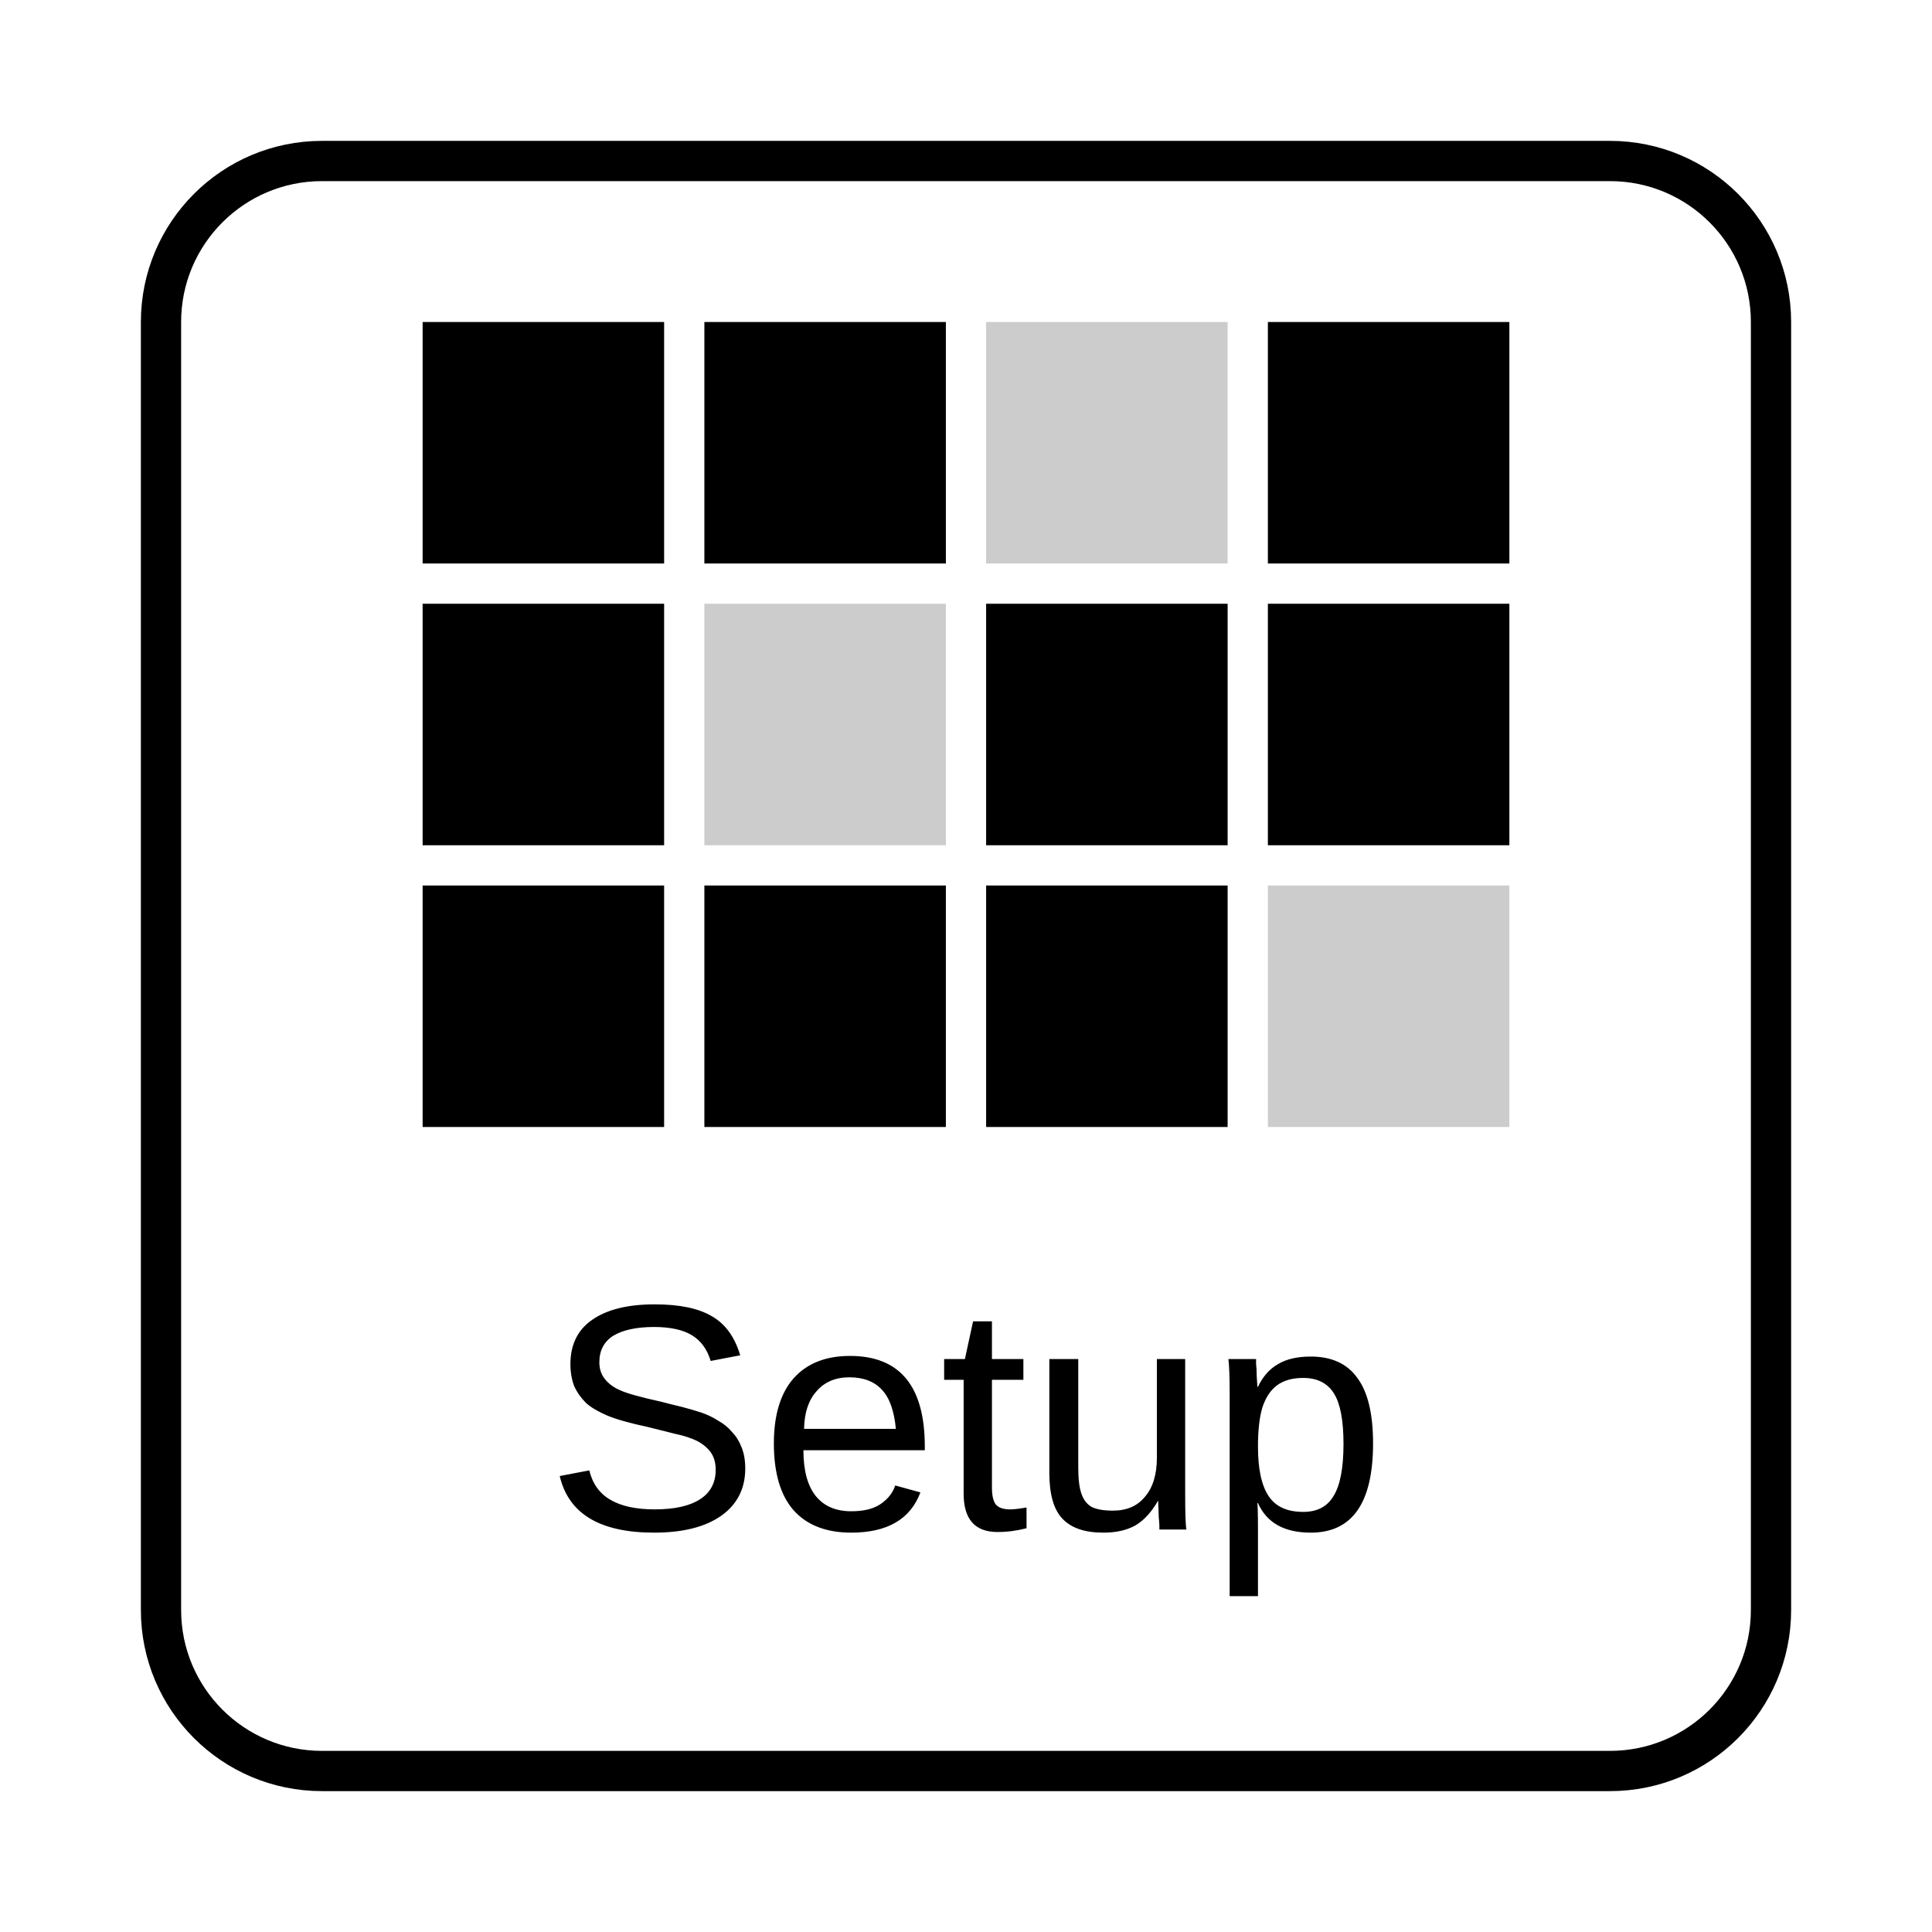
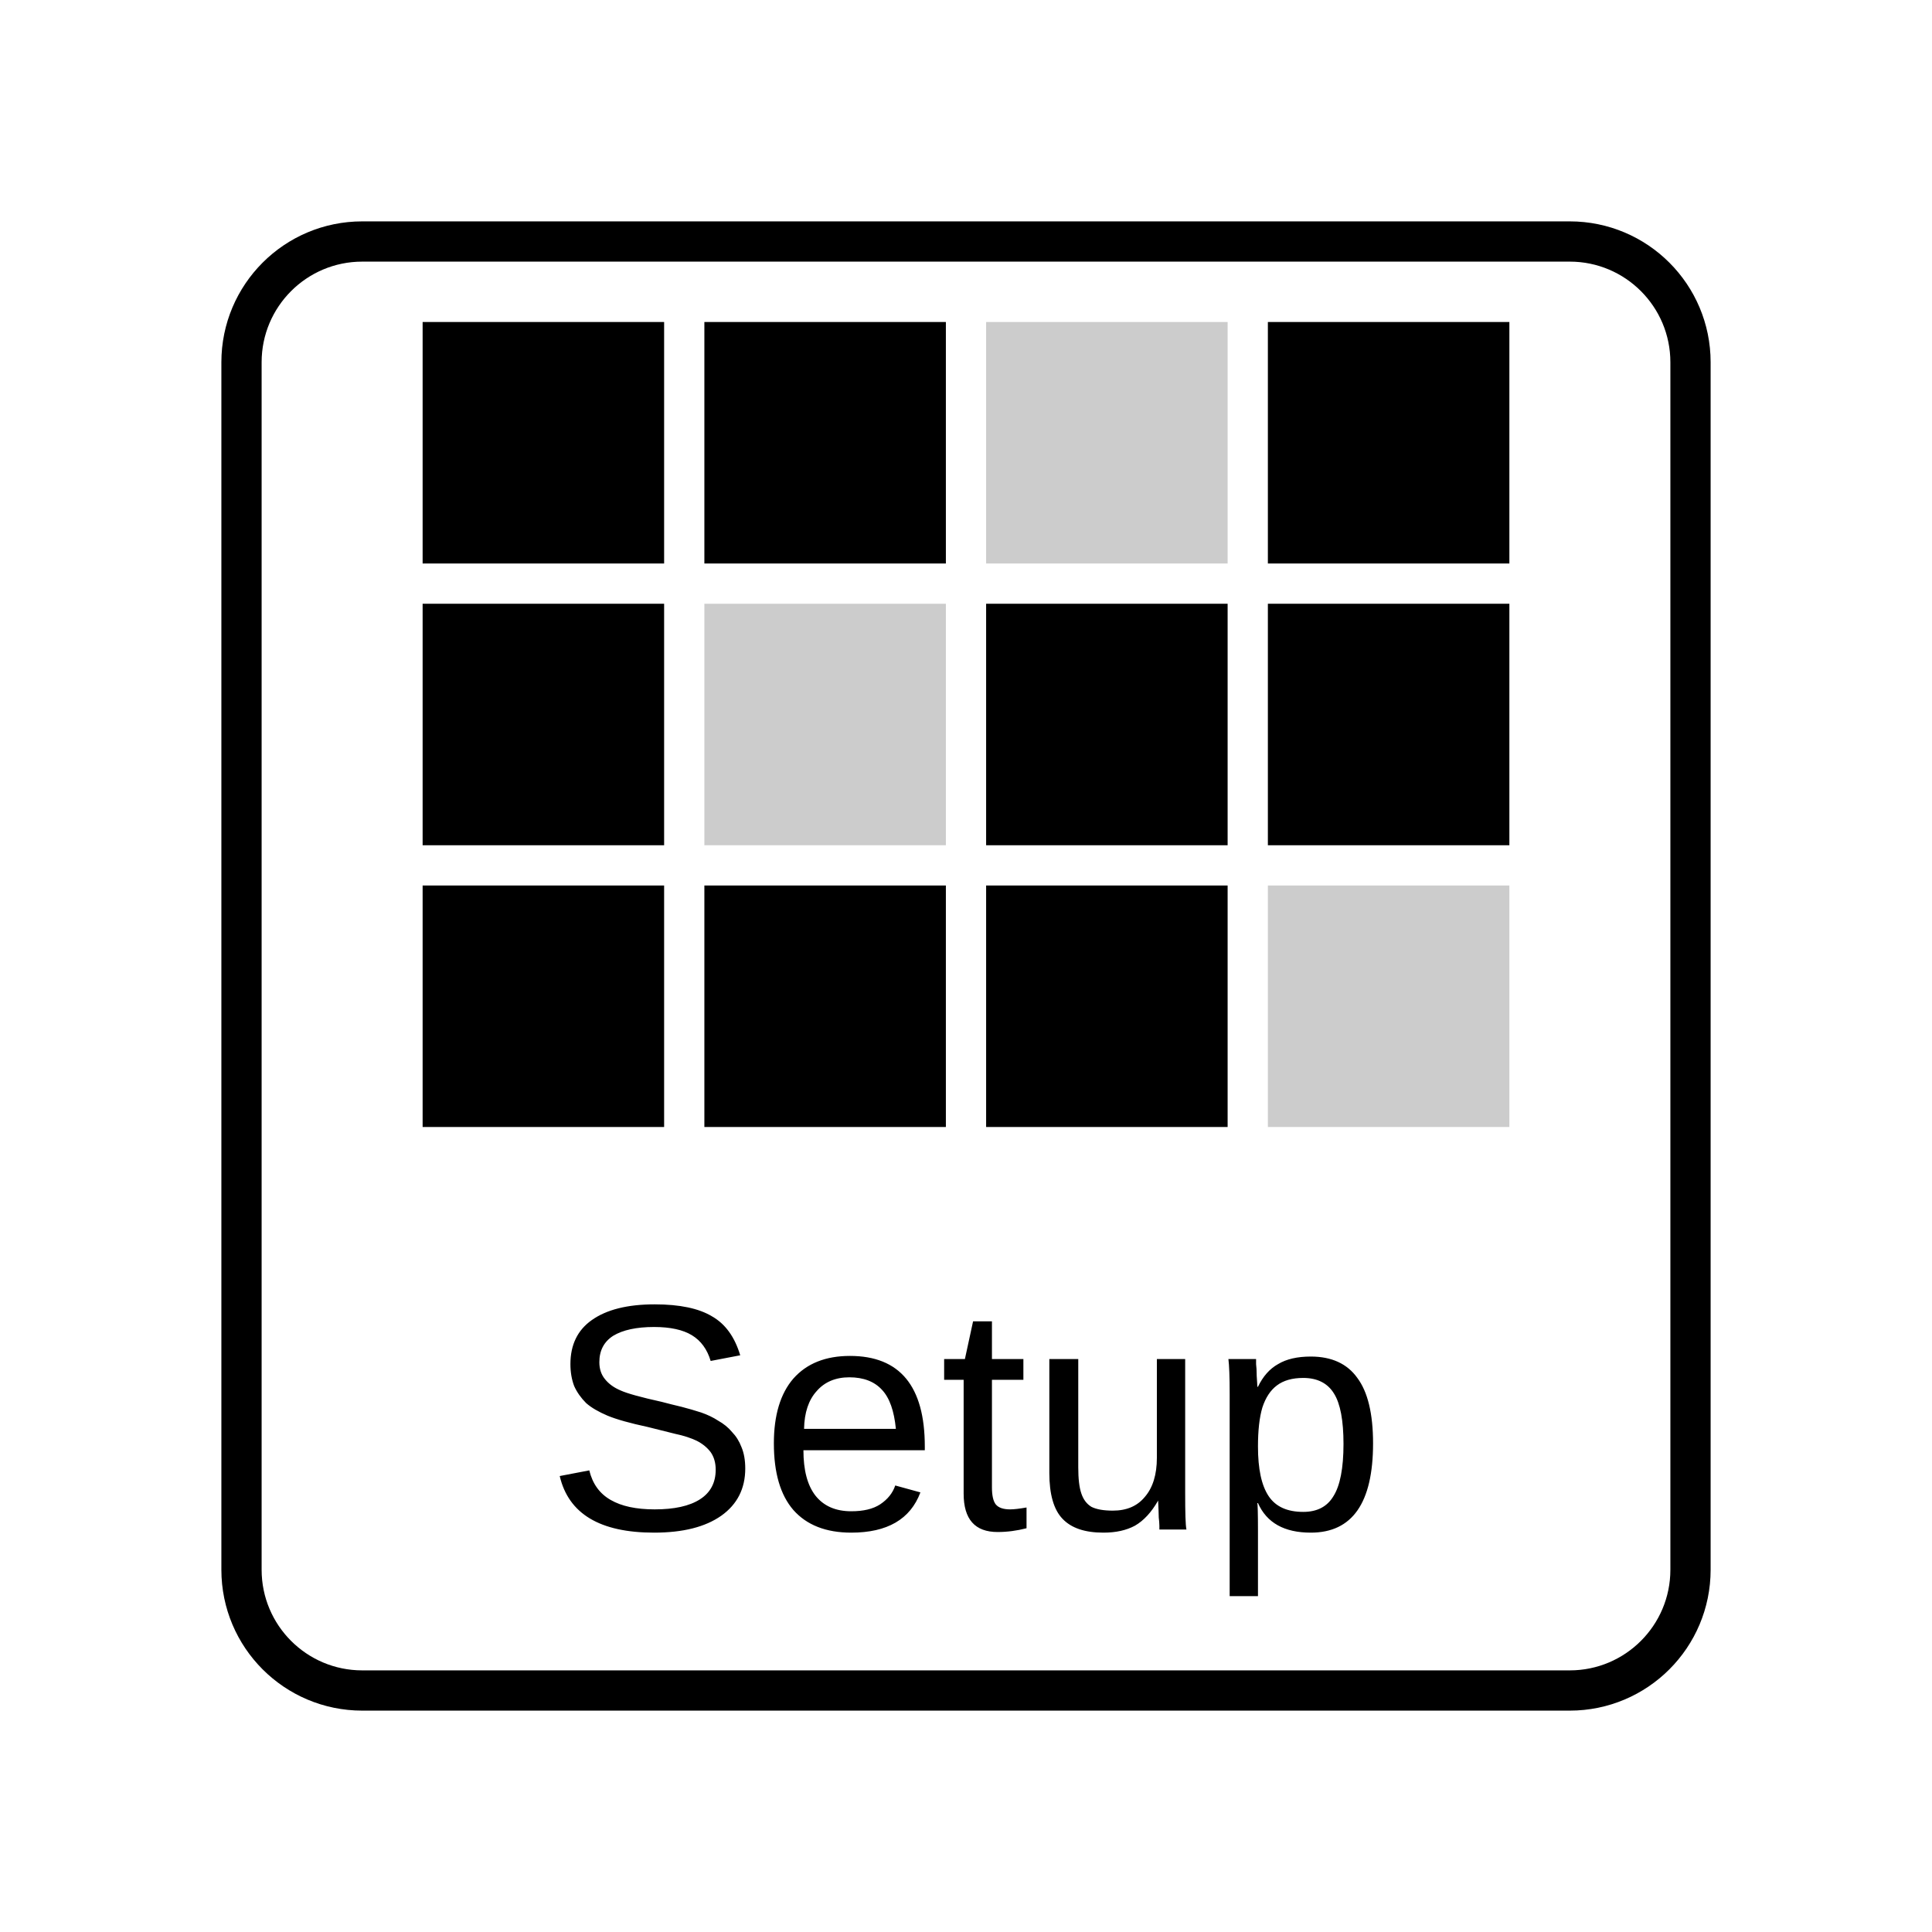
<svg xmlns="http://www.w3.org/2000/svg" width="48" height="48" viewBox="0 0 48 48" fill="none">
-   <rect x="4" y="4" width="40" height="40" rx="4" stroke="currentColor" stroke-width="1" />
+   <rect x="6" y="6" width="36" height="36" rx="3" fill="none" stroke="currentColor" stroke-width="1" />
  <rect x="10.5" y="8" width="6" height="6" fill="currentColor" />
  <rect x="17.5" y="8" width="6" height="6" fill="currentColor" />
  <rect x="24.5" y="8" width="6" height="6" fill="#CCCCCC" />
  <rect x="31.5" y="8" width="6" height="6" fill="currentColor" />
  <rect x="10.5" y="15" width="6" height="6" fill="currentColor" />
  <rect x="17.5" y="15" width="6" height="6" fill="#CCCCCC" />
  <rect x="24.5" y="15" width="6" height="6" fill="currentColor" />
  <rect x="31.5" y="15" width="6" height="6" fill="currentColor" />
  <rect x="10.5" y="22" width="6" height="6" fill="currentColor" />
  <rect x="17.5" y="22" width="6" height="6" fill="currentColor" />
  <rect x="24.5" y="22" width="6" height="6" fill="currentColor" />
  <rect x="31.5" y="22" width="6" height="6" fill="#CCCCCC" />
  <text x="24" y="38" text-anchor="middle" fill="currentColor" font-size="8" font-family="Arial">
        Setup
    </text>
</svg>
